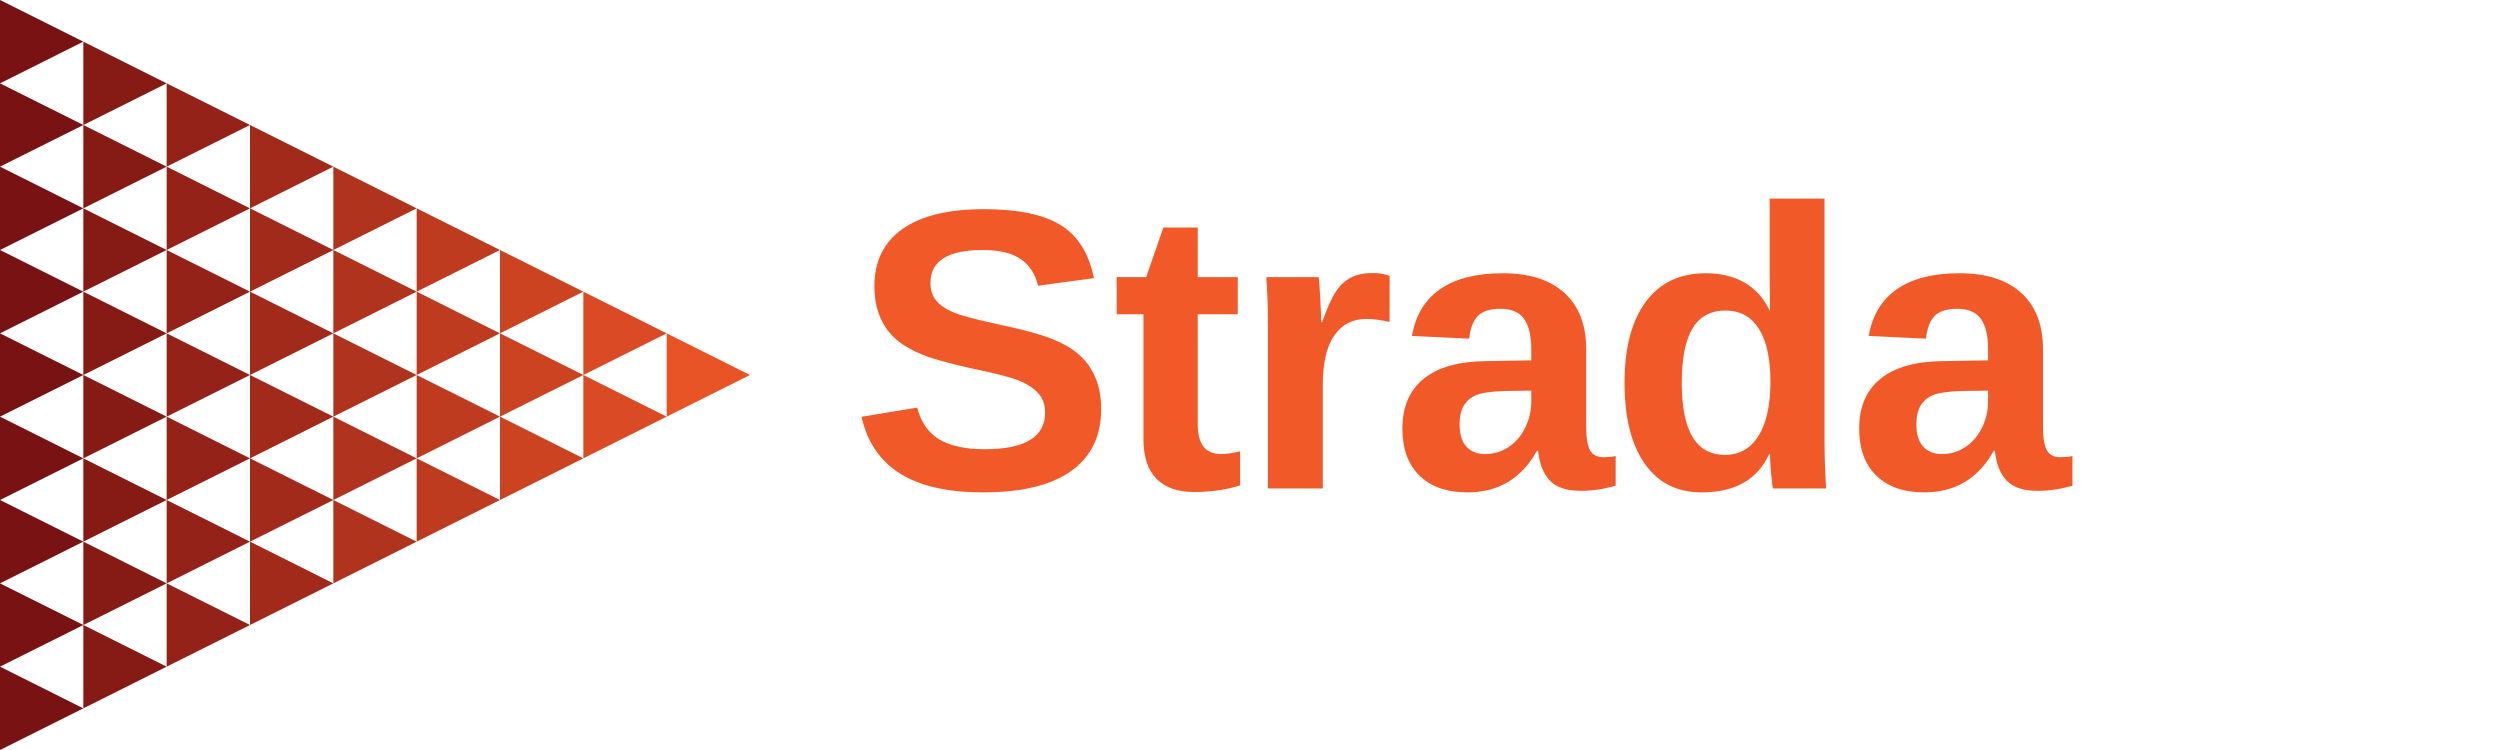
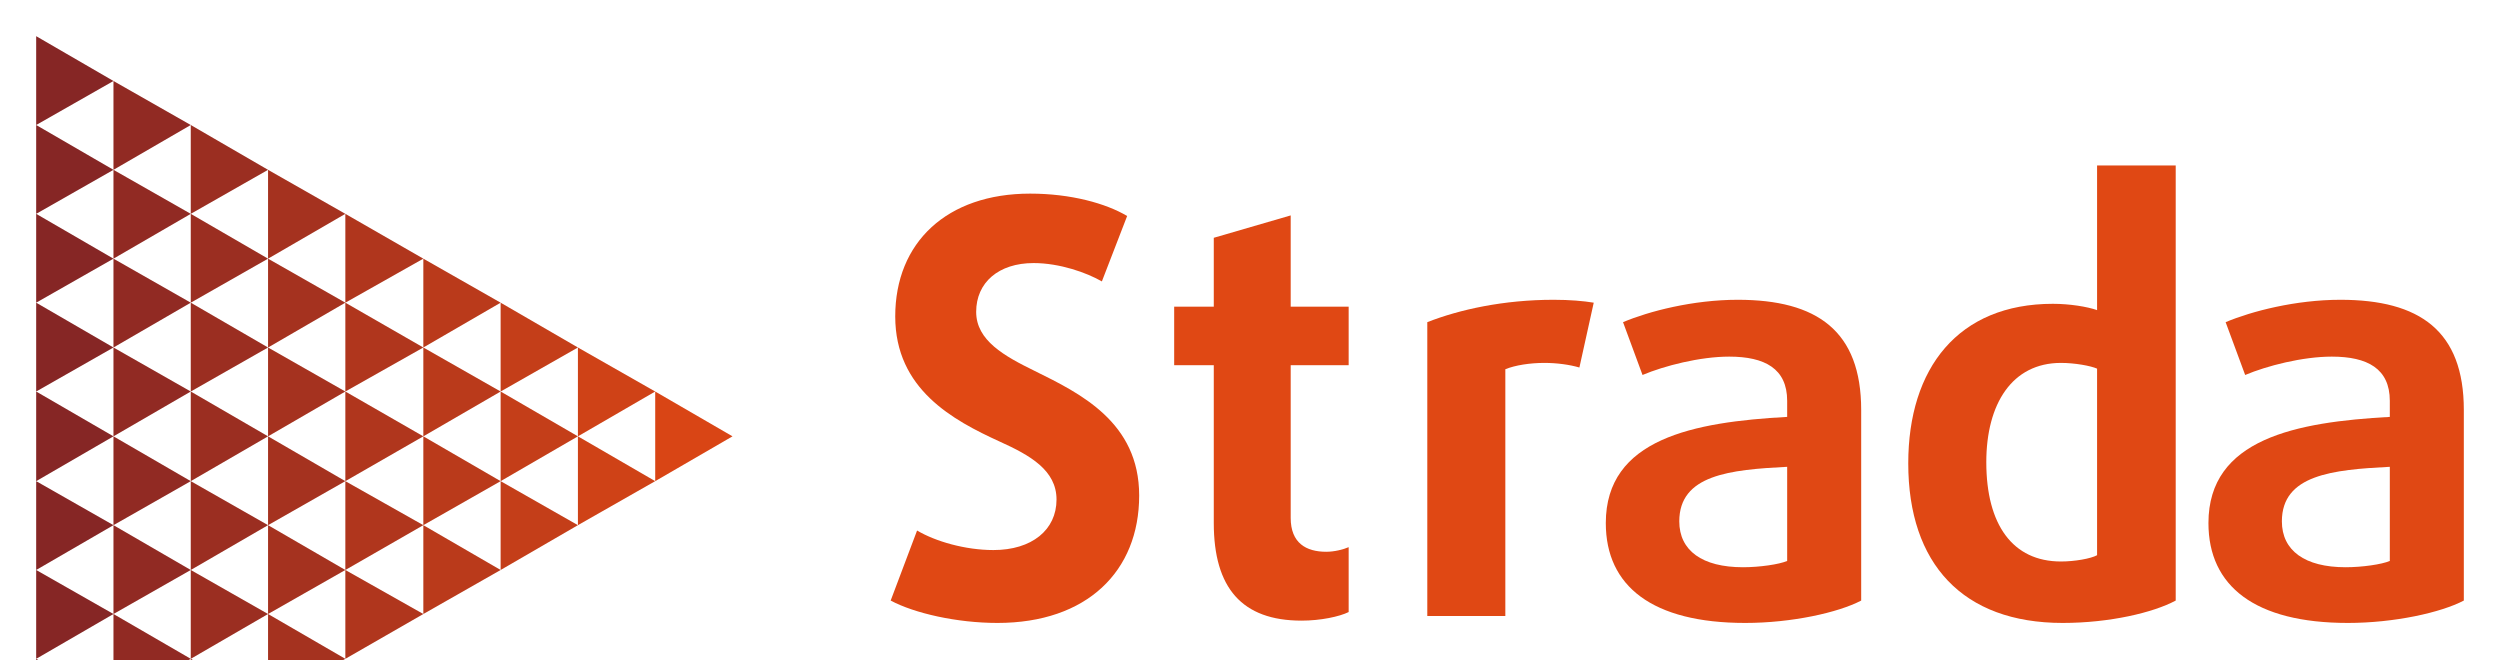
- <svg xmlns="http://www.w3.org/2000/svg" viewBox="0 0 2000 600">
-   <polygon points="0,0 0,66.67 66.67,33.33" fill="rgb(120,18,19)" />
-   <polygon points="66.67,33.33 66.67,100 133.33,66.67" fill="rgb(134,26,21)" />
-   <polygon points="133.33,66.67 133.33,133.33 200,100" fill="rgb(148,34,24)" />
-   <polygon points="200,100 200,166.67 266.67,133.33" fill="rgb(162,42,27)" />
-   <polygon points="266.67,133.33 266.67,200 333.33,166.67" fill="rgb(176,51,29)" />
-   <polygon points="333.33,166.67 333.33,233.33 400,200" fill="rgb(190,59,32)" />
-   <polygon points="400,200 400,266.67 466.67,233.33" fill="rgb(204,67,34)" />
-   <polygon points="466.67,233.33 466.67,300 533.33,266.67" fill="rgb(218,75,37)" />
-   <polygon points="533.33,266.67 533.33,333.33 600,300" fill="rgb(233,84,39)" />
-   <polygon points="0,66.67 0,133.33 66.67,100" fill="rgb(120,18,19)" />
-   <polygon points="66.67,100 66.67,166.67 133.33,133.33" fill="rgb(134,26,21)" />
-   <polygon points="133.33,133.33 133.33,200 200,166.67" fill="rgb(148,34,24)" />
-   <polygon points="200,166.67 200,233.33 266.67,200" fill="rgb(162,42,27)" />
-   <polygon points="266.67,200 266.67,266.67 333.33,233.33" fill="rgb(176,51,29)" />
-   <polygon points="333.33,233.33 333.33,300 400,266.67" fill="rgb(190,59,32)" />
-   <polygon points="400,266.67 400,333.33 466.67,300" fill="rgb(204,67,34)" />
-   <polygon points="466.67,300 466.67,366.67 533.33,333.33" fill="rgb(218,75,37)" />
-   <polygon points="0,133.33 0,200 66.67,166.67" fill="rgb(120,18,19)" />
-   <polygon points="66.67,166.67 66.67,233.33 133.33,200" fill="rgb(134,26,21)" />
-   <polygon points="133.33,200 133.33,266.67 200,233.33" fill="rgb(148,34,24)" />
-   <polygon points="200,233.33 200,300 266.67,266.67" fill="rgb(162,42,27)" />
-   <polygon points="266.67,266.67 266.67,333.33 333.33,300" fill="rgb(176,51,29)" />
-   <polygon points="333.33,300 333.33,366.67 400,333.33" fill="rgb(190,59,32)" />
-   <polygon points="400,333.33 400,400 466.67,366.67" fill="rgb(204,67,34)" />
-   <polygon points="0,200 0,266.67 66.67,233.33" fill="rgb(120,18,19)" />
-   <polygon points="66.67,233.33 66.67,300 133.33,266.67" fill="rgb(134,26,21)" />
-   <polygon points="133.33,266.67 133.33,333.33 200,300" fill="rgb(148,34,24)" />
-   <polygon points="200,300 200,366.67 266.67,333.33" fill="rgb(162,42,27)" />
-   <polygon points="266.67,333.33 266.67,400 333.33,366.67" fill="rgb(176,51,29)" />
-   <polygon points="333.33,366.67 333.33,433.33 400,400" fill="rgb(190,59,32)" />
-   <polygon points="0,266.67 0,333.33 66.67,300" fill="rgb(120,18,19)" />
-   <polygon points="66.67,300 66.67,366.67 133.33,333.33" fill="rgb(134,26,21)" />
-   <polygon points="133.33,333.33 133.33,400 200,366.67" fill="rgb(148,34,24)" />
-   <polygon points="200,366.67 200,433.33 266.67,400" fill="rgb(162,42,27)" />
-   <polygon points="266.67,400 266.67,466.67 333.33,433.33" fill="rgb(176,51,29)" />
-   <polygon points="0,333.33 0,400 66.67,366.67" fill="rgb(120,18,19)" />
-   <polygon points="66.67,366.67 66.67,433.33 133.33,400" fill="rgb(134,26,21)" />
-   <polygon points="133.33,400 133.33,466.67 200,433.33" fill="rgb(148,34,24)" />
-   <polygon points="200,433.33 200,500 266.67,466.67" fill="rgb(162,42,27)" />
-   <polygon points="0,400 0,466.67 66.67,433.33" fill="rgb(120,18,19)" />
-   <polygon points="66.67,433.33 66.67,500 133.33,466.67" fill="rgb(134,26,21)" />
-   <polygon points="133.33,466.67 133.33,533.33 200,500" fill="rgb(148,34,24)" />
-   <polygon points="0,466.67 0,533.33 66.67,500" fill="rgb(120,18,19)" />
-   <polygon points="66.67,500 66.67,566.67 133.33,533.33" fill="rgb(134,26,21)" />
-   <polygon points="0,533.33 0,600 66.67,566.67" fill="rgb(120,18,19)" />
-   <text x="680" y="300" dominant-baseline="middle" font-family="Arial, Helvetica, sans-serif" font-weight="700" font-size="320" fill="#F25929" letter-spacing="-4">Strada</text>
+ <svg xmlns="http://www.w3.org/2000/svg" viewBox="143.0 117.0 552.9 145.8">
+   <g transform="translate(151.0,125.0) scale(154.0,177.0)">
+     <polygon points="0,0 0,0.111 0.111,0.056" fill="rgb(134,38,37)" />
+     <polygon points="0.111,0.056 0.111,0.167 0.222,0.111" fill="rgb(145,42,35)" />
+     <polygon points="0.222,0.111 0.222,0.222 0.333,0.167" fill="rgb(155,46,33)" />
+     <polygon points="0.333,0.167 0.333,0.278 0.444,0.222" fill="rgb(165,50,31)" />
+     <polygon points="0.444,0.222 0.444,0.333 0.556,0.278" fill="rgb(176,54,29)" />
+     <polygon points="0.556,0.278 0.556,0.389 0.667,0.333" fill="rgb(186,58,27)" />
+     <polygon points="0.667,0.333 0.667,0.444 0.778,0.389" fill="rgb(196,62,25)" />
+     <polygon points="0.778,0.389 0.778,0.5 0.889,0.444" fill="rgb(207,66,23)" />
+     <polygon points="0.889,0.444 0.889,0.556 1,0.5" fill="rgb(217,69,21)" />
+     <polygon points="0,0.111 0,0.222 0.111,0.167" fill="rgb(134,38,37)" />
+     <polygon points="0.111,0.167 0.111,0.278 0.222,0.222" fill="rgb(145,42,35)" />
+     <polygon points="0.222,0.222 0.222,0.333 0.333,0.278" fill="rgb(155,46,33)" />
+     <polygon points="0.333,0.278 0.333,0.389 0.444,0.333" fill="rgb(165,50,31)" />
+     <polygon points="0.444,0.333 0.444,0.444 0.556,0.389" fill="rgb(176,54,29)" />
+     <polygon points="0.556,0.389 0.556,0.5 0.667,0.444" fill="rgb(186,58,27)" />
+     <polygon points="0.667,0.444 0.667,0.556 0.778,0.5" fill="rgb(196,62,25)" />
+     <polygon points="0.778,0.5 0.778,0.611 0.889,0.556" fill="rgb(207,66,23)" />
+     <polygon points="0,0.222 0,0.333 0.111,0.278" fill="rgb(134,38,37)" />
+     <polygon points="0.111,0.278 0.111,0.389 0.222,0.333" fill="rgb(145,42,35)" />
+     <polygon points="0.222,0.333 0.222,0.444 0.333,0.389" fill="rgb(155,46,33)" />
+     <polygon points="0.333,0.389 0.333,0.5 0.444,0.444" fill="rgb(165,50,31)" />
+     <polygon points="0.444,0.444 0.444,0.556 0.556,0.5" fill="rgb(176,54,29)" />
+     <polygon points="0.556,0.5 0.556,0.611 0.667,0.556" fill="rgb(186,58,27)" />
+     <polygon points="0.667,0.556 0.667,0.667 0.778,0.611" fill="rgb(196,62,25)" />
+     <polygon points="0,0.333 0,0.444 0.111,0.389" fill="rgb(134,38,37)" />
+     <polygon points="0.111,0.389 0.111,0.5 0.222,0.444" fill="rgb(145,42,35)" />
+     <polygon points="0.222,0.444 0.222,0.556 0.333,0.5" fill="rgb(155,46,33)" />
+     <polygon points="0.333,0.5 0.333,0.611 0.444,0.556" fill="rgb(165,50,31)" />
+     <polygon points="0.444,0.556 0.444,0.667 0.556,0.611" fill="rgb(176,54,29)" />
+     <polygon points="0.556,0.611 0.556,0.722 0.667,0.667" fill="rgb(186,58,27)" />
+     <polygon points="0,0.444 0,0.556 0.111,0.5" fill="rgb(134,38,37)" />
+     <polygon points="0.111,0.5 0.111,0.611 0.222,0.556" fill="rgb(145,42,35)" />
+     <polygon points="0.222,0.556 0.222,0.667 0.333,0.611" fill="rgb(155,46,33)" />
+     <polygon points="0.333,0.611 0.333,0.722 0.444,0.667" fill="rgb(165,50,31)" />
+     <polygon points="0.444,0.667 0.444,0.778 0.556,0.722" fill="rgb(176,54,29)" />
+     <polygon points="0,0.556 0,0.667 0.111,0.611" fill="rgb(134,38,37)" />
+     <polygon points="0.111,0.611 0.111,0.722 0.222,0.667" fill="rgb(145,42,35)" />
+     <polygon points="0.222,0.667 0.222,0.778 0.333,0.722" fill="rgb(155,46,33)" />
+     <polygon points="0.333,0.722 0.333,0.833 0.444,0.778" fill="rgb(165,50,31)" />
+     <polygon points="0,0.667 0,0.778 0.111,0.722" fill="rgb(134,38,37)" />
+     <polygon points="0.111,0.722 0.111,0.833 0.222,0.778" fill="rgb(145,42,35)" />
+     <polygon points="0.222,0.778 0.222,0.889 0.333,0.833" fill="rgb(155,46,33)" />
+     <polygon points="0,0.778 0,0.889 0.111,0.833" fill="rgb(134,38,37)" />
+     <polygon points="0.111,0.833 0.111,0.944 0.222,0.889" fill="rgb(145,42,35)" />
+     <polygon points="0,0.889 0,1 0.111,0.944" fill="rgb(134,38,37)" />
+   </g>
+   <path d="M 363.59,254.77 C 354.58,254.77 345.18,252.61 339.98,249.82 L 345.82,234.33 C 349.88,236.74 356.48,238.65 362.70,238.65 C 371.20,238.65 376.66,234.20 376.66,227.48 C 376.66,221.00 370.82,217.70 364.10,214.66 C 353.82,209.96 340.99,203.10 340.99,186.98 C 340.99,170.61 352.42,159.82 370.82,159.82 C 379.84,159.82 387.58,161.98 392.28,164.77 L 386.69,179.24 C 383.39,177.33 377.42,175.18 371.59,175.18 C 363.84,175.18 358.89,179.49 358.89,185.97 C 358.89,192.31 365.11,195.74 371.84,199.04 C 381.87,203.99 394.94,210.34 394.94,226.59 C 394.94,243.34 383.39,254.77 363.59,254.77 Z" fill="#E04814" />
+   <path d="M 430.86,254.26 C 417.66,254.26 411.44,247.02 411.44,232.68 L 411.44,197.77 L 402.68,197.77 L 402.68,184.82 L 411.44,184.82 L 411.44,169.59 L 428.45,164.64 L 428.45,184.82 L 441.27,184.82 L 441.27,197.77 L 428.45,197.77 L 428.45,231.54 C 428.45,237.12 431.88,239.03 436.32,239.03 C 438.10,239.03 440.13,238.52 441.27,238.01 L 441.27,252.36 C 439.24,253.37 435.05,254.26 430.86,254.26 Z" fill="#E04814" />
+   <path d="M 492.30,198.28 C 490.14,197.65 487.35,197.26 484.56,197.26 C 481.38,197.26 478.08,197.77 475.92,198.66 L 475.92,253.24 L 458.66,253.24 L 458.66,188.25 C 465.77,185.46 475.54,183.30 486.59,183.30 C 490.14,183.30 493.19,183.56 495.47,183.94 L 492.30,198.28 Z" fill="#E04814" />
+   <path d="M 538.25,220.24 C 525.56,220.88 514.39,222.02 514.39,232.30 C 514.39,238.77 519.46,242.45 528.48,242.45 C 532.16,242.45 536.47,241.82 538.25,241.06 L 538.25,220.24 Z M 528.98,254.77 C 508.42,254.77 498.14,246.64 498.14,232.68 C 498.14,214.02 517.56,210.34 538.25,209.20 L 538.25,205.64 C 538.25,198.53 533.30,195.87 525.43,195.87 C 518.96,195.87 511.09,197.90 506.26,199.93 L 501.95,188.25 C 507.66,185.84 517.43,183.30 527.33,183.30 C 544.85,183.30 554.62,190.16 554.62,207.67 L 554.62,249.82 C 549.55,252.48 539.27,254.77 528.98,254.77 Z" fill="#E04814" />
+   <path d="M 606.79,198.53 C 605.40,197.90 601.84,197.26 598.80,197.26 C 588.01,197.26 582.29,206.28 582.29,219.22 C 582.29,233.06 588.13,241.18 598.80,241.18 C 601.84,241.18 605.40,240.55 606.79,239.79 L 606.79,198.53 Z M 599.18,254.77 C 577.09,254.77 565.03,241.69 565.03,219.48 C 565.03,198.41 576.07,184.19 597.02,184.19 C 600.70,184.19 604.63,184.82 606.79,185.59 L 606.79,153.60 L 624.18,153.60 L 624.18,249.82 C 619.23,252.48 609.59,254.77 599.18,254.77 Z" fill="#E04814" />
+   <path d="M 671.53,220.24 C 658.83,220.88 647.66,222.02 647.66,232.30 C 647.66,238.77 652.74,242.45 661.75,242.45 C 665.43,242.45 669.75,241.82 671.53,241.06 L 671.53,220.24 Z M 662.26,254.77 C 641.70,254.77 631.42,246.64 631.42,232.68 C 631.42,214.02 650.84,210.34 671.53,209.20 L 671.53,205.64 C 671.53,198.53 666.58,195.87 658.71,195.87 C 652.23,195.87 644.36,197.90 639.54,199.93 L 635.22,188.25 C 640.94,185.84 650.71,183.30 660.61,183.30 C 678.13,183.30 687.90,190.16 687.90,207.67 L 687.90,249.82 C 682.83,252.48 672.54,254.77 662.26,254.77 Z" fill="#E04814" />
</svg>
